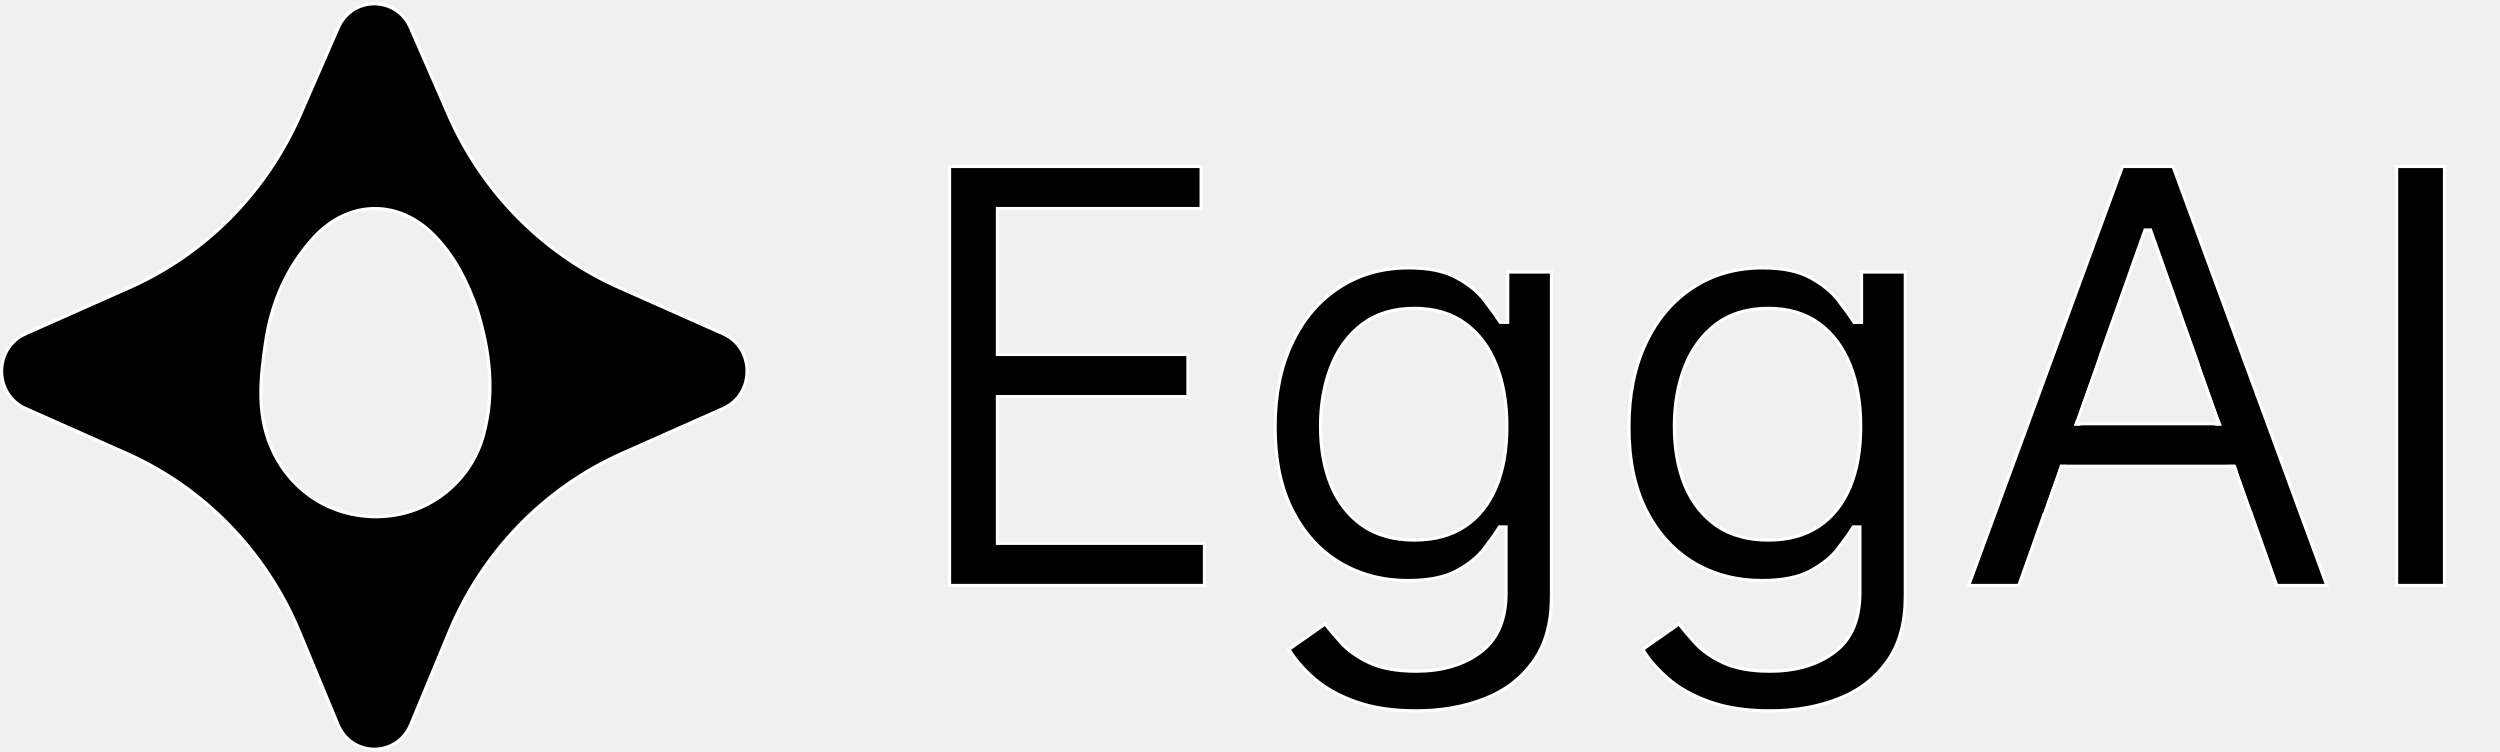
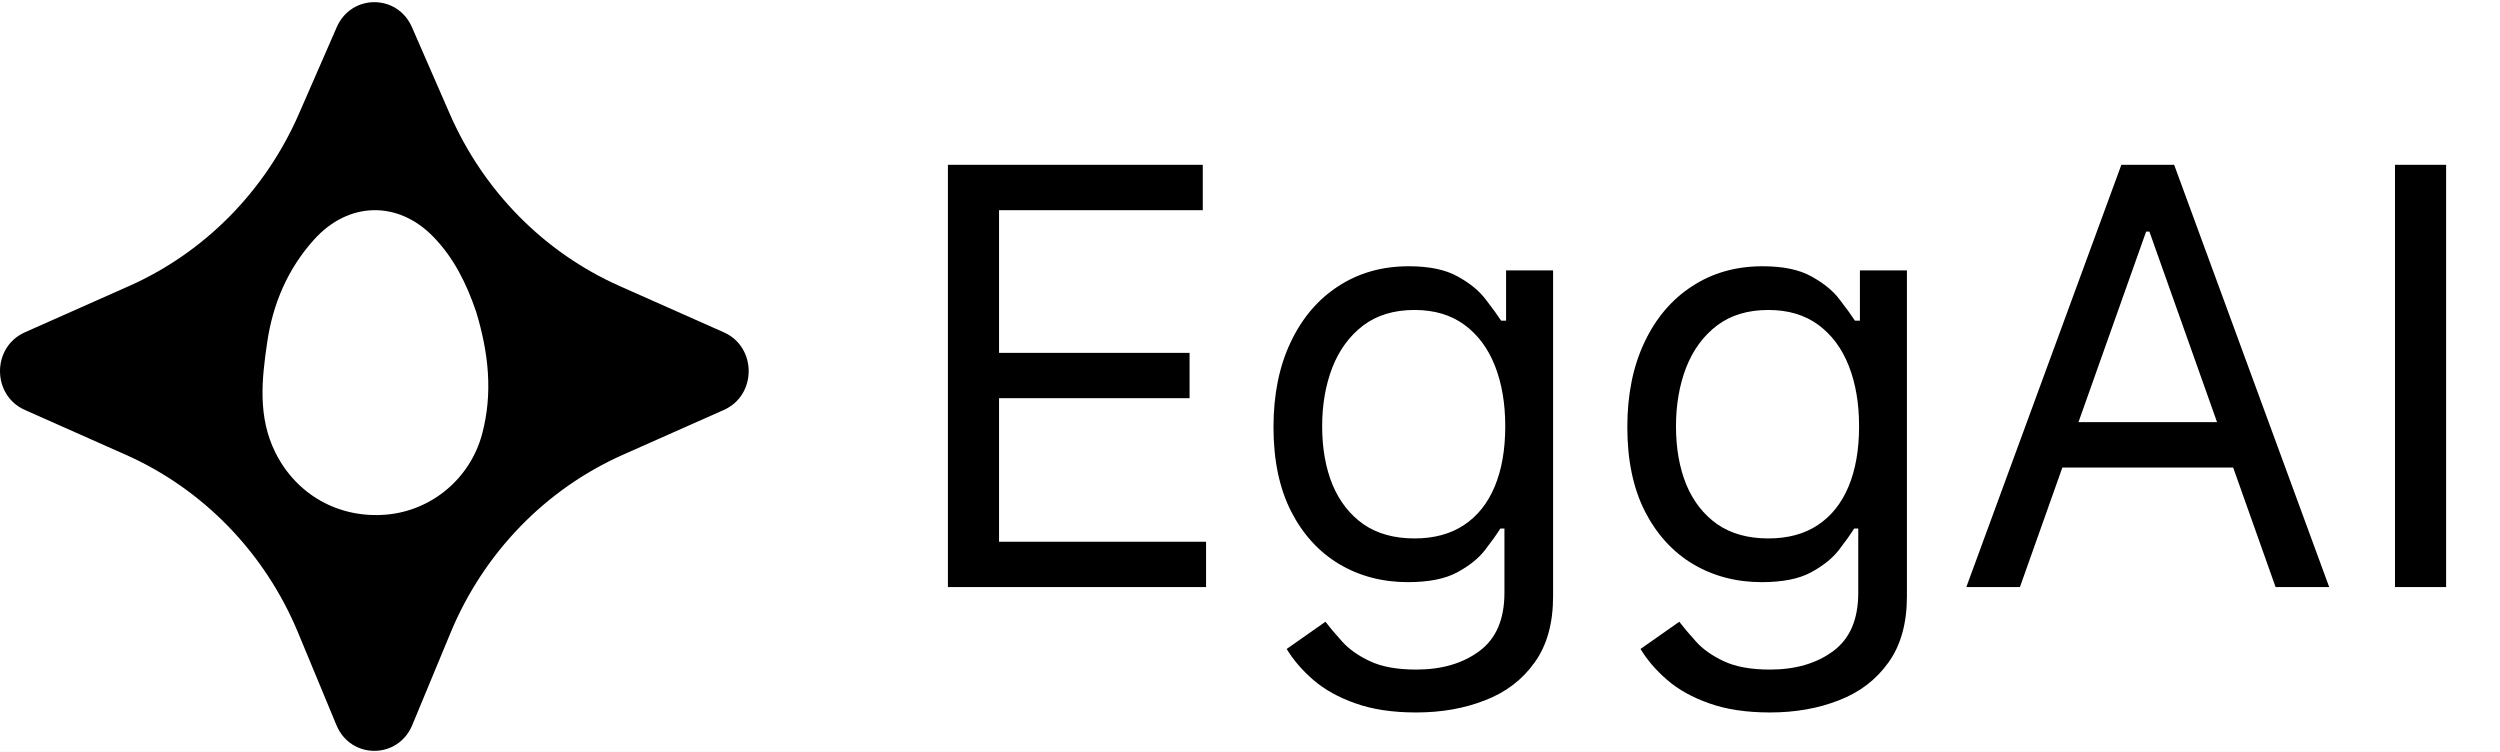
<svg xmlns="http://www.w3.org/2000/svg" width="775" height="233" viewBox="0 0 775 233" fill="none">
  <g clip-path="url(#clip0_1_2)">
-     <mask id="path-1-inside-1_1_2" fill="white">
-       <path d="M293.852 182V51.091H372.858V65.153H309.705V109.386H368.767V123.449H309.705V167.938H373.881V182H293.852ZM439.016 220.864C431.729 220.864 425.464 219.926 420.223 218.051C414.982 216.219 410.614 213.79 407.119 210.764C403.668 207.781 400.919 204.585 398.874 201.176L410.891 192.739C412.254 194.528 413.98 196.574 416.068 198.875C418.156 201.219 421.011 203.243 424.634 204.947C428.298 206.695 433.092 207.568 439.016 207.568C446.942 207.568 453.483 205.651 458.639 201.815C463.795 197.98 466.374 191.972 466.374 183.79V163.847H465.095C463.987 165.636 462.411 167.852 460.365 170.494C458.362 173.094 455.464 175.416 451.672 177.462C447.922 179.464 442.851 180.466 436.459 180.466C428.533 180.466 421.416 178.591 415.109 174.841C408.845 171.091 403.881 165.636 400.216 158.477C396.594 151.318 394.783 142.625 394.783 132.398C394.783 122.341 396.551 113.584 400.088 106.126C403.625 98.626 408.547 92.831 414.854 88.74C421.161 84.606 428.447 82.54 436.714 82.54C443.107 82.54 448.178 83.605 451.928 85.736C455.72 87.824 458.618 90.21 460.621 92.895C462.666 95.537 464.243 97.71 465.351 99.415H466.885V83.818H481.459V184.812C481.459 193.25 479.541 200.111 475.706 205.395C471.913 210.722 466.8 214.621 460.365 217.092C453.973 219.607 446.857 220.864 439.016 220.864ZM438.504 166.915C444.555 166.915 449.669 165.53 453.845 162.76C458.021 159.99 461.196 156.006 463.369 150.807C465.543 145.608 466.629 139.386 466.629 132.142C466.629 125.068 465.564 118.825 463.433 113.413C461.303 108.001 458.149 103.761 453.973 100.693C449.797 97.625 444.641 96.091 438.504 96.091C432.112 96.091 426.786 97.71 422.524 100.949C418.305 104.187 415.131 108.534 413 113.989C410.912 119.443 409.868 125.494 409.868 132.142C409.868 138.96 410.933 144.99 413.064 150.232C415.237 155.43 418.433 159.521 422.652 162.504C426.913 165.445 432.197 166.915 438.504 166.915ZM548.703 220.864C541.416 220.864 535.152 219.926 529.911 218.051C524.669 216.219 520.301 213.79 516.807 210.764C513.355 207.781 510.607 204.585 508.561 201.176L520.578 192.739C521.942 194.528 523.668 196.574 525.756 198.875C527.844 201.219 530.699 203.243 534.321 204.947C537.986 206.695 542.78 207.568 548.703 207.568C556.629 207.568 563.17 205.651 568.327 201.815C573.483 197.98 576.061 191.972 576.061 183.79V163.847H574.783C573.675 165.636 572.098 167.852 570.053 170.494C568.05 173.094 565.152 175.416 561.359 177.462C557.609 179.464 552.538 180.466 546.146 180.466C538.22 180.466 531.104 178.591 524.797 174.841C518.533 171.091 513.568 165.636 509.903 158.477C506.281 151.318 504.47 142.625 504.47 132.398C504.47 122.341 506.239 113.584 509.776 106.126C513.313 98.626 518.234 92.831 524.541 88.74C530.848 84.606 538.135 82.54 546.402 82.54C552.794 82.54 557.865 83.605 561.615 85.736C565.408 87.824 568.305 90.21 570.308 92.895C572.354 95.537 573.93 97.71 575.038 99.415H576.572V83.818H591.146V184.812C591.146 193.25 589.229 200.111 585.393 205.395C581.601 210.722 576.487 214.621 570.053 217.092C563.661 219.607 556.544 220.864 548.703 220.864ZM548.192 166.915C554.243 166.915 559.357 165.53 563.533 162.76C567.709 159.99 570.884 156.006 573.057 150.807C575.23 145.608 576.317 139.386 576.317 132.142C576.317 125.068 575.251 118.825 573.121 113.413C570.99 108.001 567.837 103.761 563.661 100.693C559.484 97.625 554.328 96.091 548.192 96.091C541.8 96.091 536.473 97.71 532.212 100.949C527.993 104.187 524.818 108.534 522.688 113.989C520.599 119.443 519.555 125.494 519.555 132.142C519.555 138.96 520.621 144.99 522.751 150.232C524.925 155.43 528.121 159.521 532.339 162.504C536.601 165.445 541.885 166.915 548.192 166.915ZM626.175 182H609.555L657.624 51.091H673.987L722.055 182H705.436L666.317 71.801H665.294L626.175 182ZM632.311 130.864H699.3V144.926H632.311V130.864ZM758.298 51.091V182H742.446V51.091H758.298Z" />
-     </mask>
-     <path d="M293.852 182V51.091H372.858V65.153H309.705V109.386H368.767V123.449H309.705V167.938H373.881V182H293.852ZM439.016 220.864C431.729 220.864 425.464 219.926 420.223 218.051C414.982 216.219 410.614 213.79 407.119 210.764C403.668 207.781 400.919 204.585 398.874 201.176L410.891 192.739C412.254 194.528 413.98 196.574 416.068 198.875C418.156 201.219 421.011 203.243 424.634 204.947C428.298 206.695 433.092 207.568 439.016 207.568C446.942 207.568 453.483 205.651 458.639 201.815C463.795 197.98 466.374 191.972 466.374 183.79V163.847H465.095C463.987 165.636 462.411 167.852 460.365 170.494C458.362 173.094 455.464 175.416 451.672 177.462C447.922 179.464 442.851 180.466 436.459 180.466C428.533 180.466 421.416 178.591 415.109 174.841C408.845 171.091 403.881 165.636 400.216 158.477C396.594 151.318 394.783 142.625 394.783 132.398C394.783 122.341 396.551 113.584 400.088 106.126C403.625 98.626 408.547 92.831 414.854 88.74C421.161 84.606 428.447 82.54 436.714 82.54C443.107 82.54 448.178 83.605 451.928 85.736C455.72 87.824 458.618 90.21 460.621 92.895C462.666 95.537 464.243 97.71 465.351 99.415H466.885V83.818H481.459V184.812C481.459 193.25 479.541 200.111 475.706 205.395C471.913 210.722 466.8 214.621 460.365 217.092C453.973 219.607 446.857 220.864 439.016 220.864ZM438.504 166.915C444.555 166.915 449.669 165.53 453.845 162.76C458.021 159.99 461.196 156.006 463.369 150.807C465.543 145.608 466.629 139.386 466.629 132.142C466.629 125.068 465.564 118.825 463.433 113.413C461.303 108.001 458.149 103.761 453.973 100.693C449.797 97.625 444.641 96.091 438.504 96.091C432.112 96.091 426.786 97.71 422.524 100.949C418.305 104.187 415.131 108.534 413 113.989C410.912 119.443 409.868 125.494 409.868 132.142C409.868 138.96 410.933 144.99 413.064 150.232C415.237 155.43 418.433 159.521 422.652 162.504C426.913 165.445 432.197 166.915 438.504 166.915ZM548.703 220.864C541.416 220.864 535.152 219.926 529.911 218.051C524.669 216.219 520.301 213.79 516.807 210.764C513.355 207.781 510.607 204.585 508.561 201.176L520.578 192.739C521.942 194.528 523.668 196.574 525.756 198.875C527.844 201.219 530.699 203.243 534.321 204.947C537.986 206.695 542.78 207.568 548.703 207.568C556.629 207.568 563.17 205.651 568.327 201.815C573.483 197.98 576.061 191.972 576.061 183.79V163.847H574.783C573.675 165.636 572.098 167.852 570.053 170.494C568.05 173.094 565.152 175.416 561.359 177.462C557.609 179.464 552.538 180.466 546.146 180.466C538.22 180.466 531.104 178.591 524.797 174.841C518.533 171.091 513.568 165.636 509.903 158.477C506.281 151.318 504.47 142.625 504.47 132.398C504.47 122.341 506.239 113.584 509.776 106.126C513.313 98.626 518.234 92.831 524.541 88.74C530.848 84.606 538.135 82.54 546.402 82.54C552.794 82.54 557.865 83.605 561.615 85.736C565.408 87.824 568.305 90.21 570.308 92.895C572.354 95.537 573.93 97.71 575.038 99.415H576.572V83.818H591.146V184.812C591.146 193.25 589.229 200.111 585.393 205.395C581.601 210.722 576.487 214.621 570.053 217.092C563.661 219.607 556.544 220.864 548.703 220.864ZM548.192 166.915C554.243 166.915 559.357 165.53 563.533 162.76C567.709 159.99 570.884 156.006 573.057 150.807C575.23 145.608 576.317 139.386 576.317 132.142C576.317 125.068 575.251 118.825 573.121 113.413C570.99 108.001 567.837 103.761 563.661 100.693C559.484 97.625 554.328 96.091 548.192 96.091C541.8 96.091 536.473 97.71 532.212 100.949C527.993 104.187 524.818 108.534 522.688 113.989C520.599 119.443 519.555 125.494 519.555 132.142C519.555 138.96 520.621 144.99 522.751 150.232C524.925 155.43 528.121 159.521 532.339 162.504C536.601 165.445 541.885 166.915 548.192 166.915ZM626.175 182H609.555L657.624 51.091H673.987L722.055 182H705.436L666.317 71.801H665.294L626.175 182ZM632.311 130.864H699.3V144.926H632.311V130.864ZM758.298 51.091V182H742.446V51.091H758.298Z" fill="black" stroke="white" stroke-width="2" mask="url(#path-1-inside-1_1_2)" />
-     <path d="M148.084 96.502L148.082 96.493L148.079 96.485C145.049 87.604 141.107 79.672 134.723 73.084L134.364 73.432L134.723 73.084C129.153 67.336 122.45 64.522 115.764 64.66C109.079 64.798 102.467 67.887 97.075 73.843C88.743 83.047 84.096 94.028 82.33 106.084C80.65 117.548 79.335 129.294 84.935 140.541C91.51 153.745 104.865 161.35 119.911 160.018C134.104 158.761 146.188 148.648 149.921 134.728C153.36 121.904 151.964 109.285 148.084 96.502ZM7.902 103.479L7.7 103.022L7.902 103.479L40.193 89.138C63.748 78.676 82.629 59.54 93.118 35.504L104.848 8.622C109.184 -1.312 122.908 -1.311 127.243 8.622L138.974 35.504C149.463 59.54 168.344 78.676 191.899 89.138L224.189 103.479C234.059 107.862 234.059 122.242 224.189 126.626L192.908 140.518C168.747 151.249 149.527 171.094 139.217 195.949L127.334 224.598C123.096 234.818 108.996 234.819 104.757 224.598L92.874 195.949C82.565 171.094 63.346 151.249 39.184 140.518L38.981 140.975L39.184 140.518L7.903 126.626C-1.968 122.242 -1.967 107.862 7.902 103.479Z" fill="black" stroke="white" />
-     <line x1="644.656" y1="109.003" x2="627.656" y2="157.003" stroke="black" stroke-width="12" />
-     <line x1="687.653" y1="110.99" x2="703.653" y2="155.99" stroke="black" stroke-width="12" />
-     <line x1="635" y1="138.5" x2="694" y2="138.5" stroke="black" stroke-width="11" />
-     <line x1="635" y1="132.5" x2="694" y2="132.5" stroke="black" />
+     <rect width="775" height="233" fill="white" />
+     <path d="M293.852 182V51.091H372.858V65.153H309.705V109.386H368.767V123.449H309.705V167.938H373.881V182H293.852ZM439.016 220.864C431.729 220.864 425.464 219.926 420.223 218.051C414.982 216.219 410.614 213.79 407.119 210.764C403.668 207.781 400.919 204.585 398.874 201.176L410.891 192.739C412.254 194.528 413.98 196.574 416.068 198.875C418.156 201.219 421.011 203.243 424.634 204.947C428.298 206.695 433.092 207.568 439.016 207.568C446.942 207.568 453.483 205.651 458.639 201.815C463.795 197.98 466.374 191.972 466.374 183.79V163.847H465.095C463.987 165.636 462.411 167.852 460.365 170.494C458.362 173.094 455.464 175.416 451.672 177.462C447.922 179.464 442.851 180.466 436.459 180.466C428.533 180.466 421.416 178.591 415.109 174.841C408.845 171.091 403.881 165.636 400.216 158.477C396.594 151.318 394.783 142.625 394.783 132.398C394.783 122.341 396.551 113.584 400.088 106.126C403.625 98.626 408.547 92.831 414.854 88.74C421.161 84.606 428.447 82.54 436.714 82.54C443.107 82.54 448.178 83.605 451.928 85.736C455.72 87.824 458.618 90.21 460.621 92.895C462.666 95.537 464.243 97.71 465.351 99.415H466.885V83.818H481.459V184.812C481.459 193.25 479.541 200.111 475.706 205.395C471.913 210.722 466.8 214.621 460.365 217.092C453.973 219.607 446.857 220.864 439.016 220.864ZM438.504 166.915C444.555 166.915 449.669 165.53 453.845 162.76C458.021 159.99 461.196 156.006 463.369 150.807C465.543 145.608 466.629 139.386 466.629 132.142C466.629 125.068 465.564 118.825 463.433 113.413C461.303 108.001 458.149 103.761 453.973 100.693C449.797 97.625 444.641 96.091 438.504 96.091C432.112 96.091 426.786 97.71 422.524 100.949C418.305 104.187 415.131 108.534 413 113.989C410.912 119.443 409.868 125.494 409.868 132.142C409.868 138.96 410.933 144.99 413.064 150.232C415.237 155.43 418.433 159.521 422.652 162.504C426.913 165.445 432.197 166.915 438.504 166.915ZM548.703 220.864C541.416 220.864 535.152 219.926 529.911 218.051C524.669 216.219 520.301 213.79 516.807 210.764C513.355 207.781 510.607 204.585 508.561 201.176L520.578 192.739C521.942 194.528 523.668 196.574 525.756 198.875C527.844 201.219 530.699 203.243 534.321 204.947C537.986 206.695 542.78 207.568 548.703 207.568C556.629 207.568 563.17 205.651 568.327 201.815C573.483 197.98 576.061 191.972 576.061 183.79V163.847H574.783C573.675 165.636 572.098 167.852 570.053 170.494C568.05 173.094 565.152 175.416 561.359 177.462C557.609 179.464 552.538 180.466 546.146 180.466C538.22 180.466 531.104 178.591 524.797 174.841C518.533 171.091 513.568 165.636 509.903 158.477C506.281 151.318 504.47 142.625 504.47 132.398C504.47 122.341 506.239 113.584 509.776 106.126C513.313 98.626 518.234 92.831 524.541 88.74C530.848 84.606 538.135 82.54 546.402 82.54C552.794 82.54 557.865 83.605 561.615 85.736C565.408 87.824 568.305 90.21 570.308 92.895C572.354 95.537 573.93 97.71 575.038 99.415H576.572V83.818H591.146V184.812C591.146 193.25 589.229 200.111 585.393 205.395C581.601 210.722 576.487 214.621 570.053 217.092C563.661 219.607 556.544 220.864 548.703 220.864ZM548.192 166.915C554.243 166.915 559.357 165.53 563.533 162.76C567.709 159.99 570.884 156.006 573.057 150.807C575.23 145.608 576.317 139.386 576.317 132.142C576.317 125.068 575.251 118.825 573.121 113.413C570.99 108.001 567.837 103.761 563.661 100.693C559.484 97.625 554.328 96.091 548.192 96.091C541.8 96.091 536.473 97.71 532.212 100.949C527.993 104.187 524.818 108.534 522.688 113.989C520.599 119.443 519.555 125.494 519.555 132.142C519.555 138.96 520.621 144.99 522.751 150.232C524.925 155.43 528.121 159.521 532.339 162.504C536.601 165.445 541.885 166.915 548.192 166.915ZM626.175 182H609.555L657.624 51.091H673.987L722.055 182H705.436L666.317 71.801H665.294L626.175 182ZM632.311 130.864H699.3V144.926H632.311V130.864ZM758.298 51.091V182H742.446V51.091H758.298Z" fill="black" />
+     <path fill-rule="evenodd" clip-rule="evenodd" d="M104.39 8.422L92.659 35.304C82.219 59.228 63.429 78.271 39.99 88.681L7.7 103.022C-2.567 107.581 -2.567 122.523 7.7 127.083L38.981 140.975C63.023 151.653 82.151 171.402 92.412 196.141L104.295 224.79C108.705 235.422 123.387 235.421 127.796 224.79L139.679 196.141C149.941 171.402 169.069 151.653 193.111 140.975L224.392 127.083C234.658 122.523 234.658 107.581 224.392 103.022L192.102 88.681C168.663 78.271 149.872 59.228 139.432 35.304L127.701 8.422C123.192 -1.911 108.9 -1.911 104.39 8.422ZM149.438 134.598C152.845 121.894 151.469 109.375 147.606 96.647C144.589 87.803 140.677 79.948 134.364 73.432C123.394 62.111 108.068 62.445 97.446 74.178C89.188 83.299 84.579 94.185 82.825 106.156C81.144 117.628 79.86 129.227 85.383 140.318C91.866 153.338 105.026 160.834 119.867 159.52C133.85 158.282 145.759 148.316 149.438 134.598Z" fill="black" />
  </g>
  <defs>
    <clipPath id="clip0_1_2">
      <rect width="775" height="233" fill="white" />
    </clipPath>
  </defs>
</svg>
